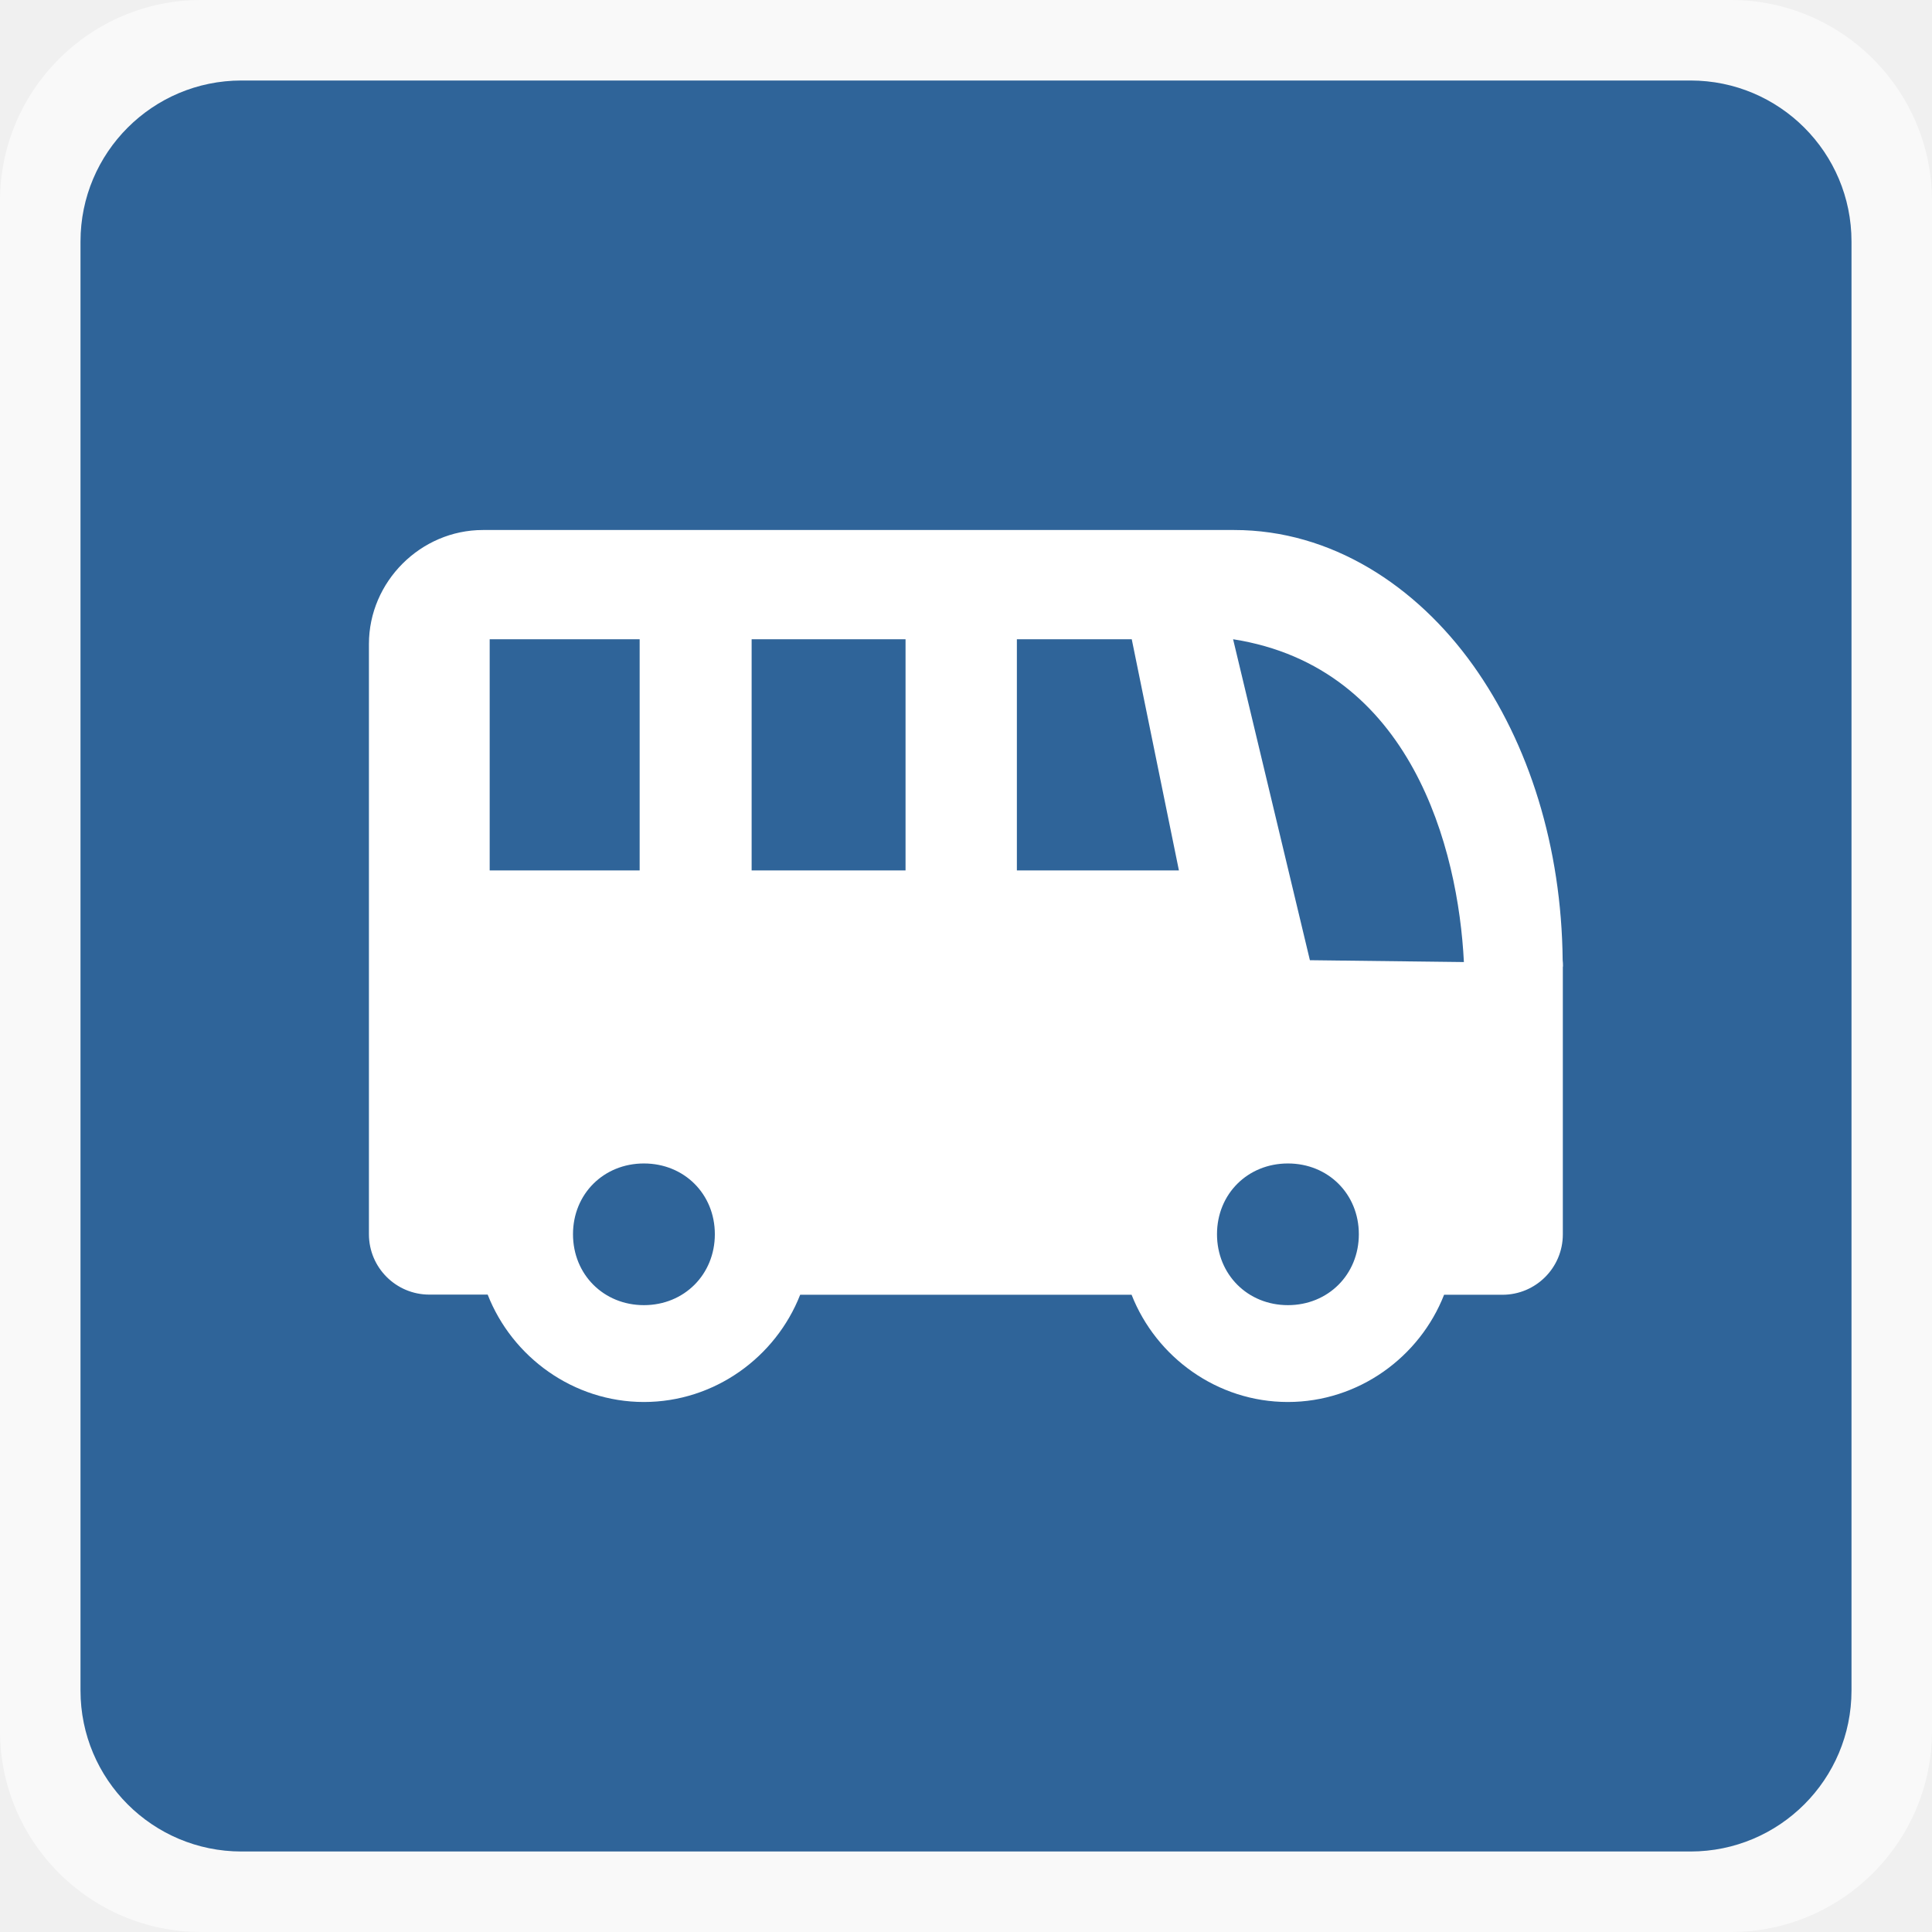
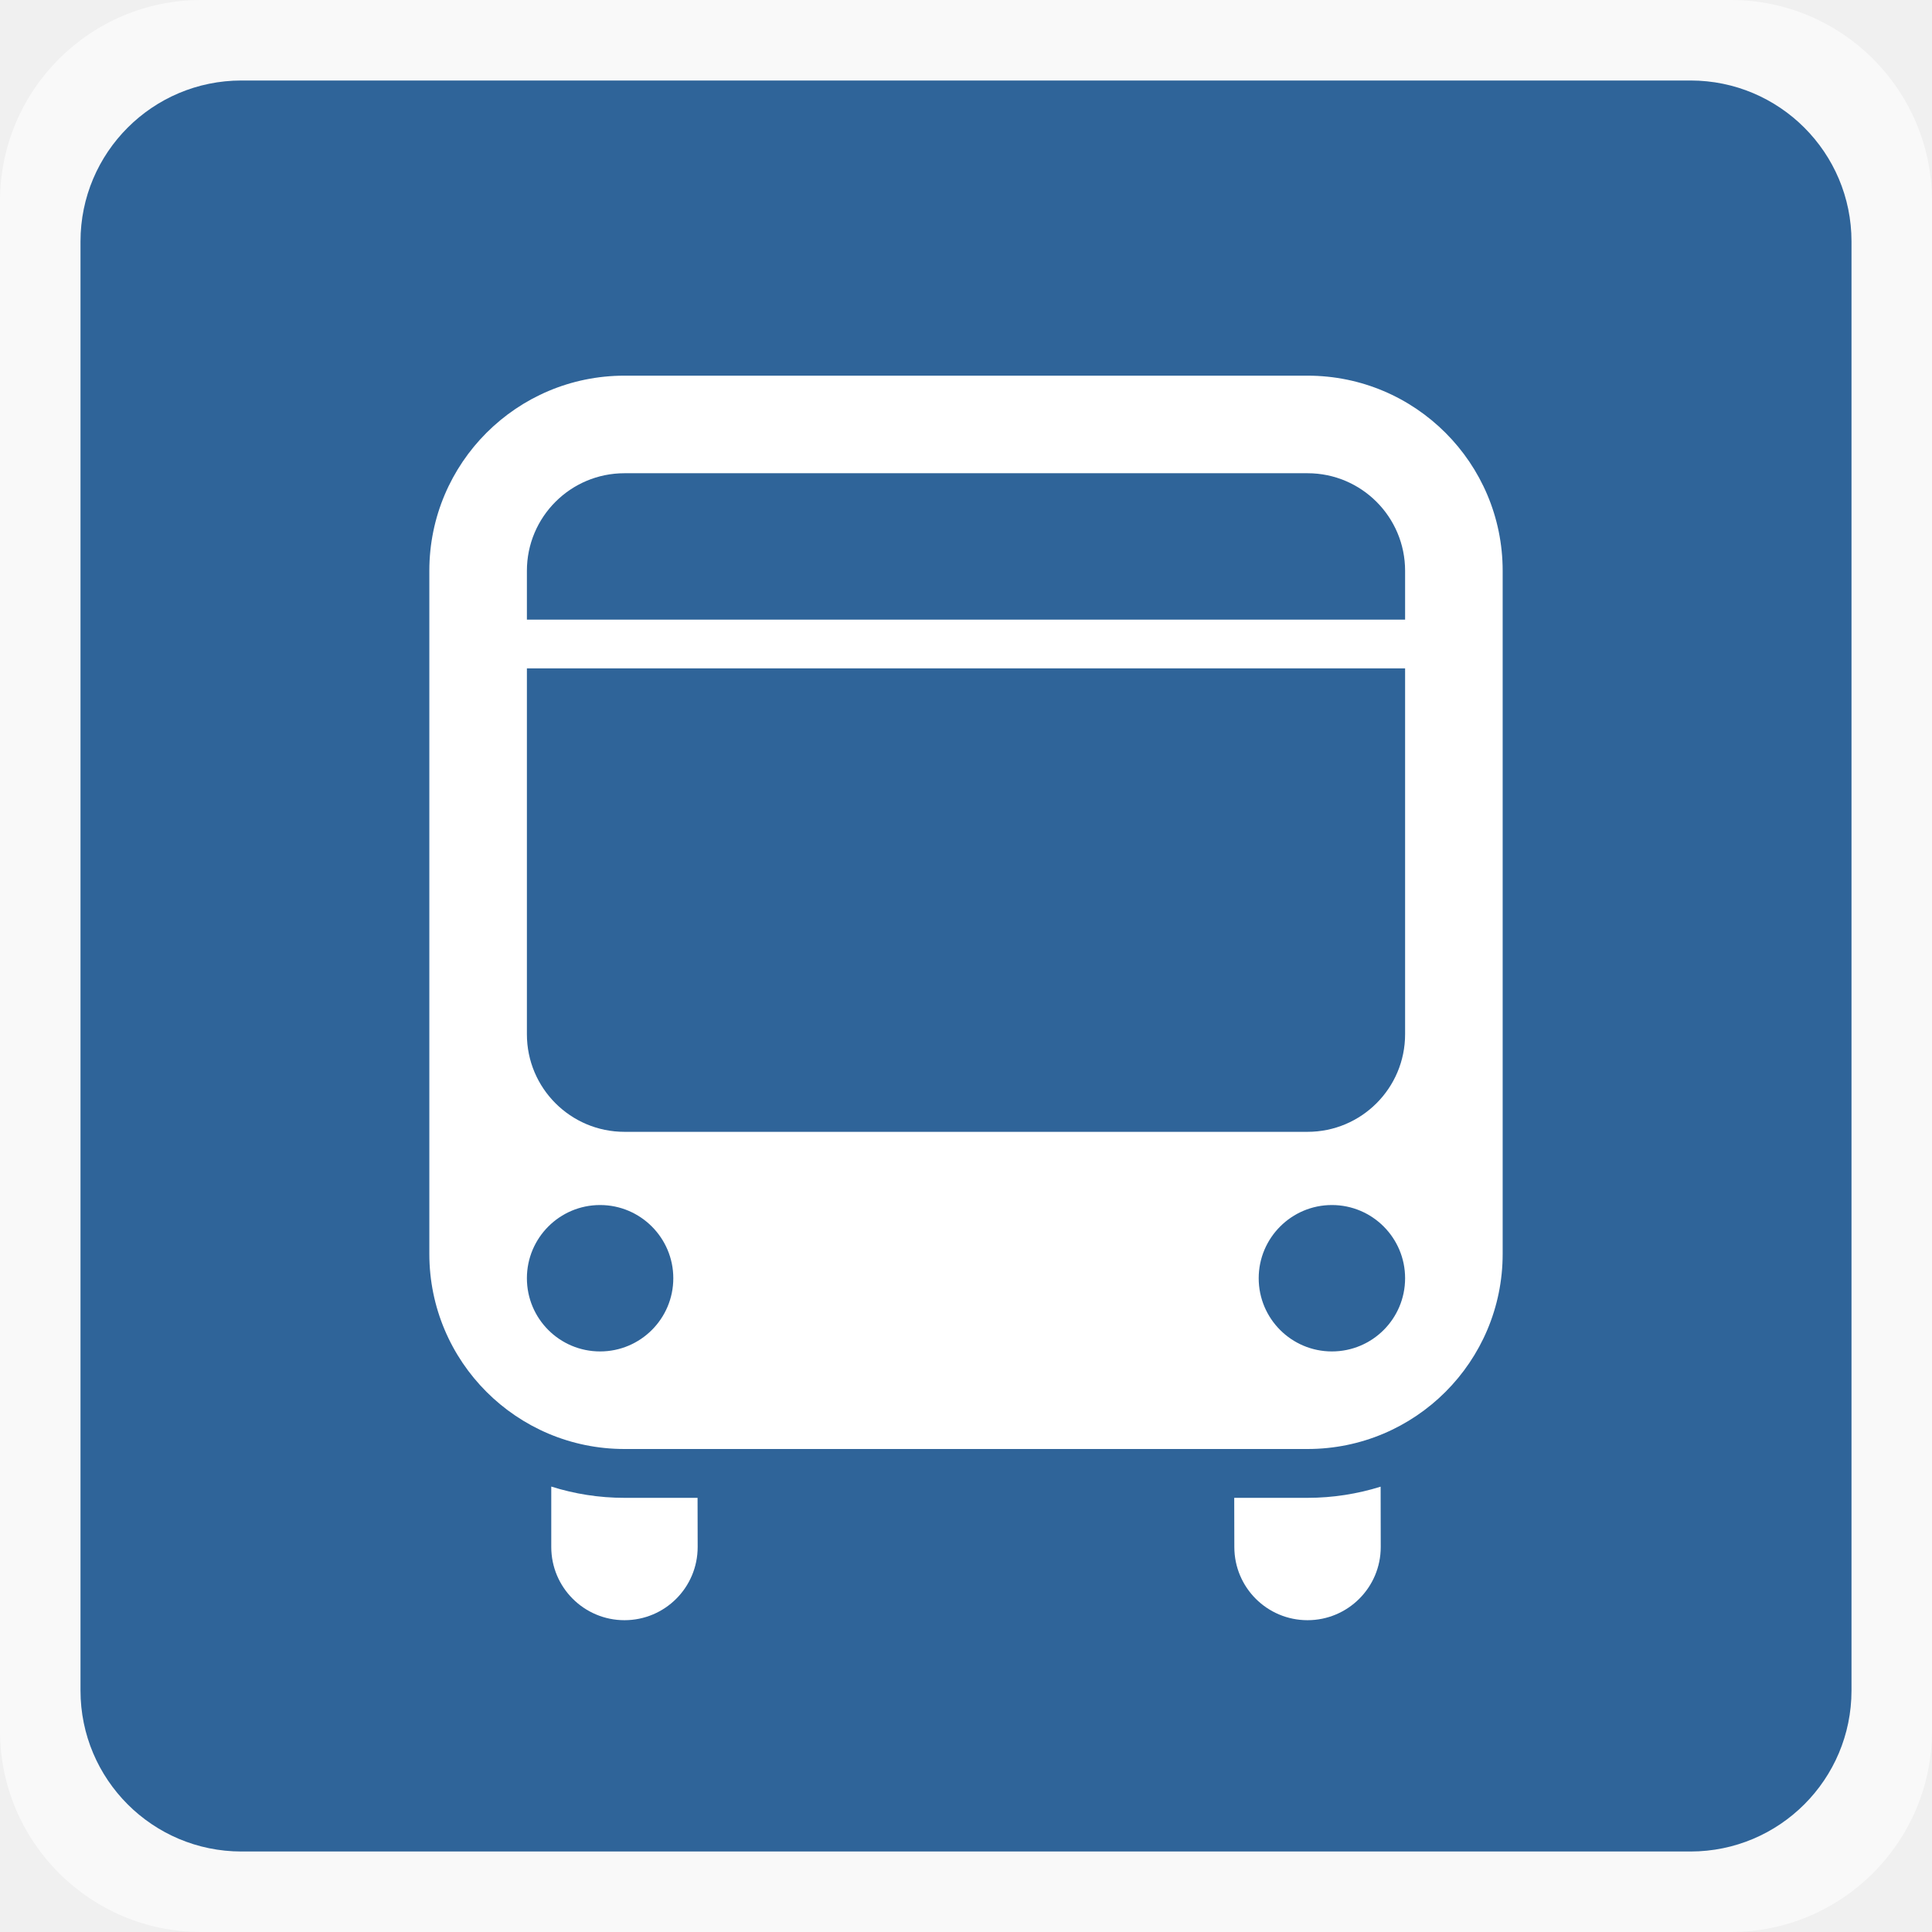
- <svg xmlns="http://www.w3.org/2000/svg" version="1.1" viewBox="0 0 24 24" width="18" height="18" xml:space="preserve">
-   <g opacity="1">
-     <rect id="Rectangle" width="24" height="24" rx="2.5" fill="#fff" opacity=".6" />
-     <rect x="1" y="1" width="22" height="22" rx="2" fill="#2F6499" />
-     <path d="m5.999 6.584c-0.774 0-1.416 0.642-1.416 1.416v7.332c4.1e-5 0.414 0.336 0.75 0.75 0.75h0.725c0.304 0.776 1.064 1.334 1.941 1.334 0.877 0 1.637-0.556 1.941-1.332h4.117c0.305 0.776 1.064 1.332 1.941 1.332s1.637-0.556 1.941-1.332h0.725c0.414-4.1e-5 0.75-0.336 0.75-0.75v-3.318c7.06e-4 -0.005 0.001-0.01 2e-3 -0.016-7.5e-5 -0.025-0.001-0.05-0.004-0.074-0.014-1.404-0.418-2.688-1.113-3.662-0.708-0.991-1.763-1.68-2.967-1.68zm0.084 1.357h1.863v2.872h-1.863zm3.254 0h1.912v2.872h-1.912zm3.295 0h1.427l0.586 2.872h-2.013zm2.686 0c2.217 0.347 2.797 2.607 2.867 4.01l-1.913-0.023zm-7.319 6.512c0.5 0 0.881 0.379 0.881 0.879s-0.381 0.881-0.881 0.881c-0.5 0-0.881-0.381-0.881-0.881s0.381-0.879 0.881-0.879zm8 0c0.5 0 0.881 0.379 0.881 0.879 0 0.5-0.381 0.881-0.881 0.881-0.5 0-0.881-0.381-0.881-0.881s0.381-0.879 0.881-0.879z" fill="#fff" />
+ <svg xmlns="http://www.w3.org/2000/svg" width="18px" height="18px" viewBox="0 0 18 18" version="1.1">
+   <g id="bus-m" stroke="none" fill="none">
+     <rect id="Rectangle" fill="#FFFFFF" fill-rule="nonzero" opacity="0.6" x="0" y="0" width="18" height="18" rx="1.875" />
+     <rect id="Rectangle" fill="#2F6499" fill-rule="nonzero" x="0.75" y="0.75" width="16.5" height="16.5" rx="1.5" />
+     <path d="M5.136,13.85 C5.351,13.918 5.58,13.955 5.818,13.955 L6.499,13.955 L6.5,14.413 C6.5,14.79 6.195,15.095 5.818,15.095 C5.442,15.095 5.136,14.79 5.136,14.413 L5.136,13.85 Z M12.863,13.851 L12.864,14.413 C12.864,14.79 12.558,15.095 12.182,15.095 C11.805,15.095 11.5,14.79 11.5,14.413 L11.499,13.955 L12.182,13.955 C12.419,13.955 12.648,13.918 12.863,13.851 Z M12.182,3.5 C13.186,3.5 14,4.314 14,5.318 L14,11.682 C14,12.686 13.186,13.5 12.182,13.5 L5.818,13.5 C4.814,13.5 4,12.686 4,11.682 L4,5.318 C4,4.314 4.814,3.5 5.818,3.5 L12.182,3.5 Z M5.591,11.227 C5.214,11.227 4.909,11.533 4.909,11.909 C4.909,12.286 5.214,12.591 5.591,12.591 C5.967,12.591 6.273,12.286 6.273,11.909 C6.273,11.533 5.967,11.227 5.591,11.227 Z M12.409,11.227 C12.033,11.227 11.727,11.533 11.727,11.909 C11.727,12.286 12.033,12.591 12.409,12.591 C12.786,12.591 13.091,12.286 13.091,11.909 C13.091,11.533 12.786,11.227 12.409,11.227 Z M13.091,6.227 L4.909,6.227 L4.909,9.636 C4.909,10.138 5.316,10.545 5.818,10.545 L12.182,10.545 C12.684,10.545 13.091,10.138 13.091,9.636 L13.091,6.227 Z M12.182,4.409 L5.818,4.409 C5.316,4.409 4.909,4.816 4.909,5.318 L4.909,5.773 L13.091,5.773 L13.091,5.318 C13.091,4.816 12.684,4.409 12.182,4.409 Z" id="Shape" fill="#FFFFFF" fill-rule="evenodd" />
  </g>
</svg>
